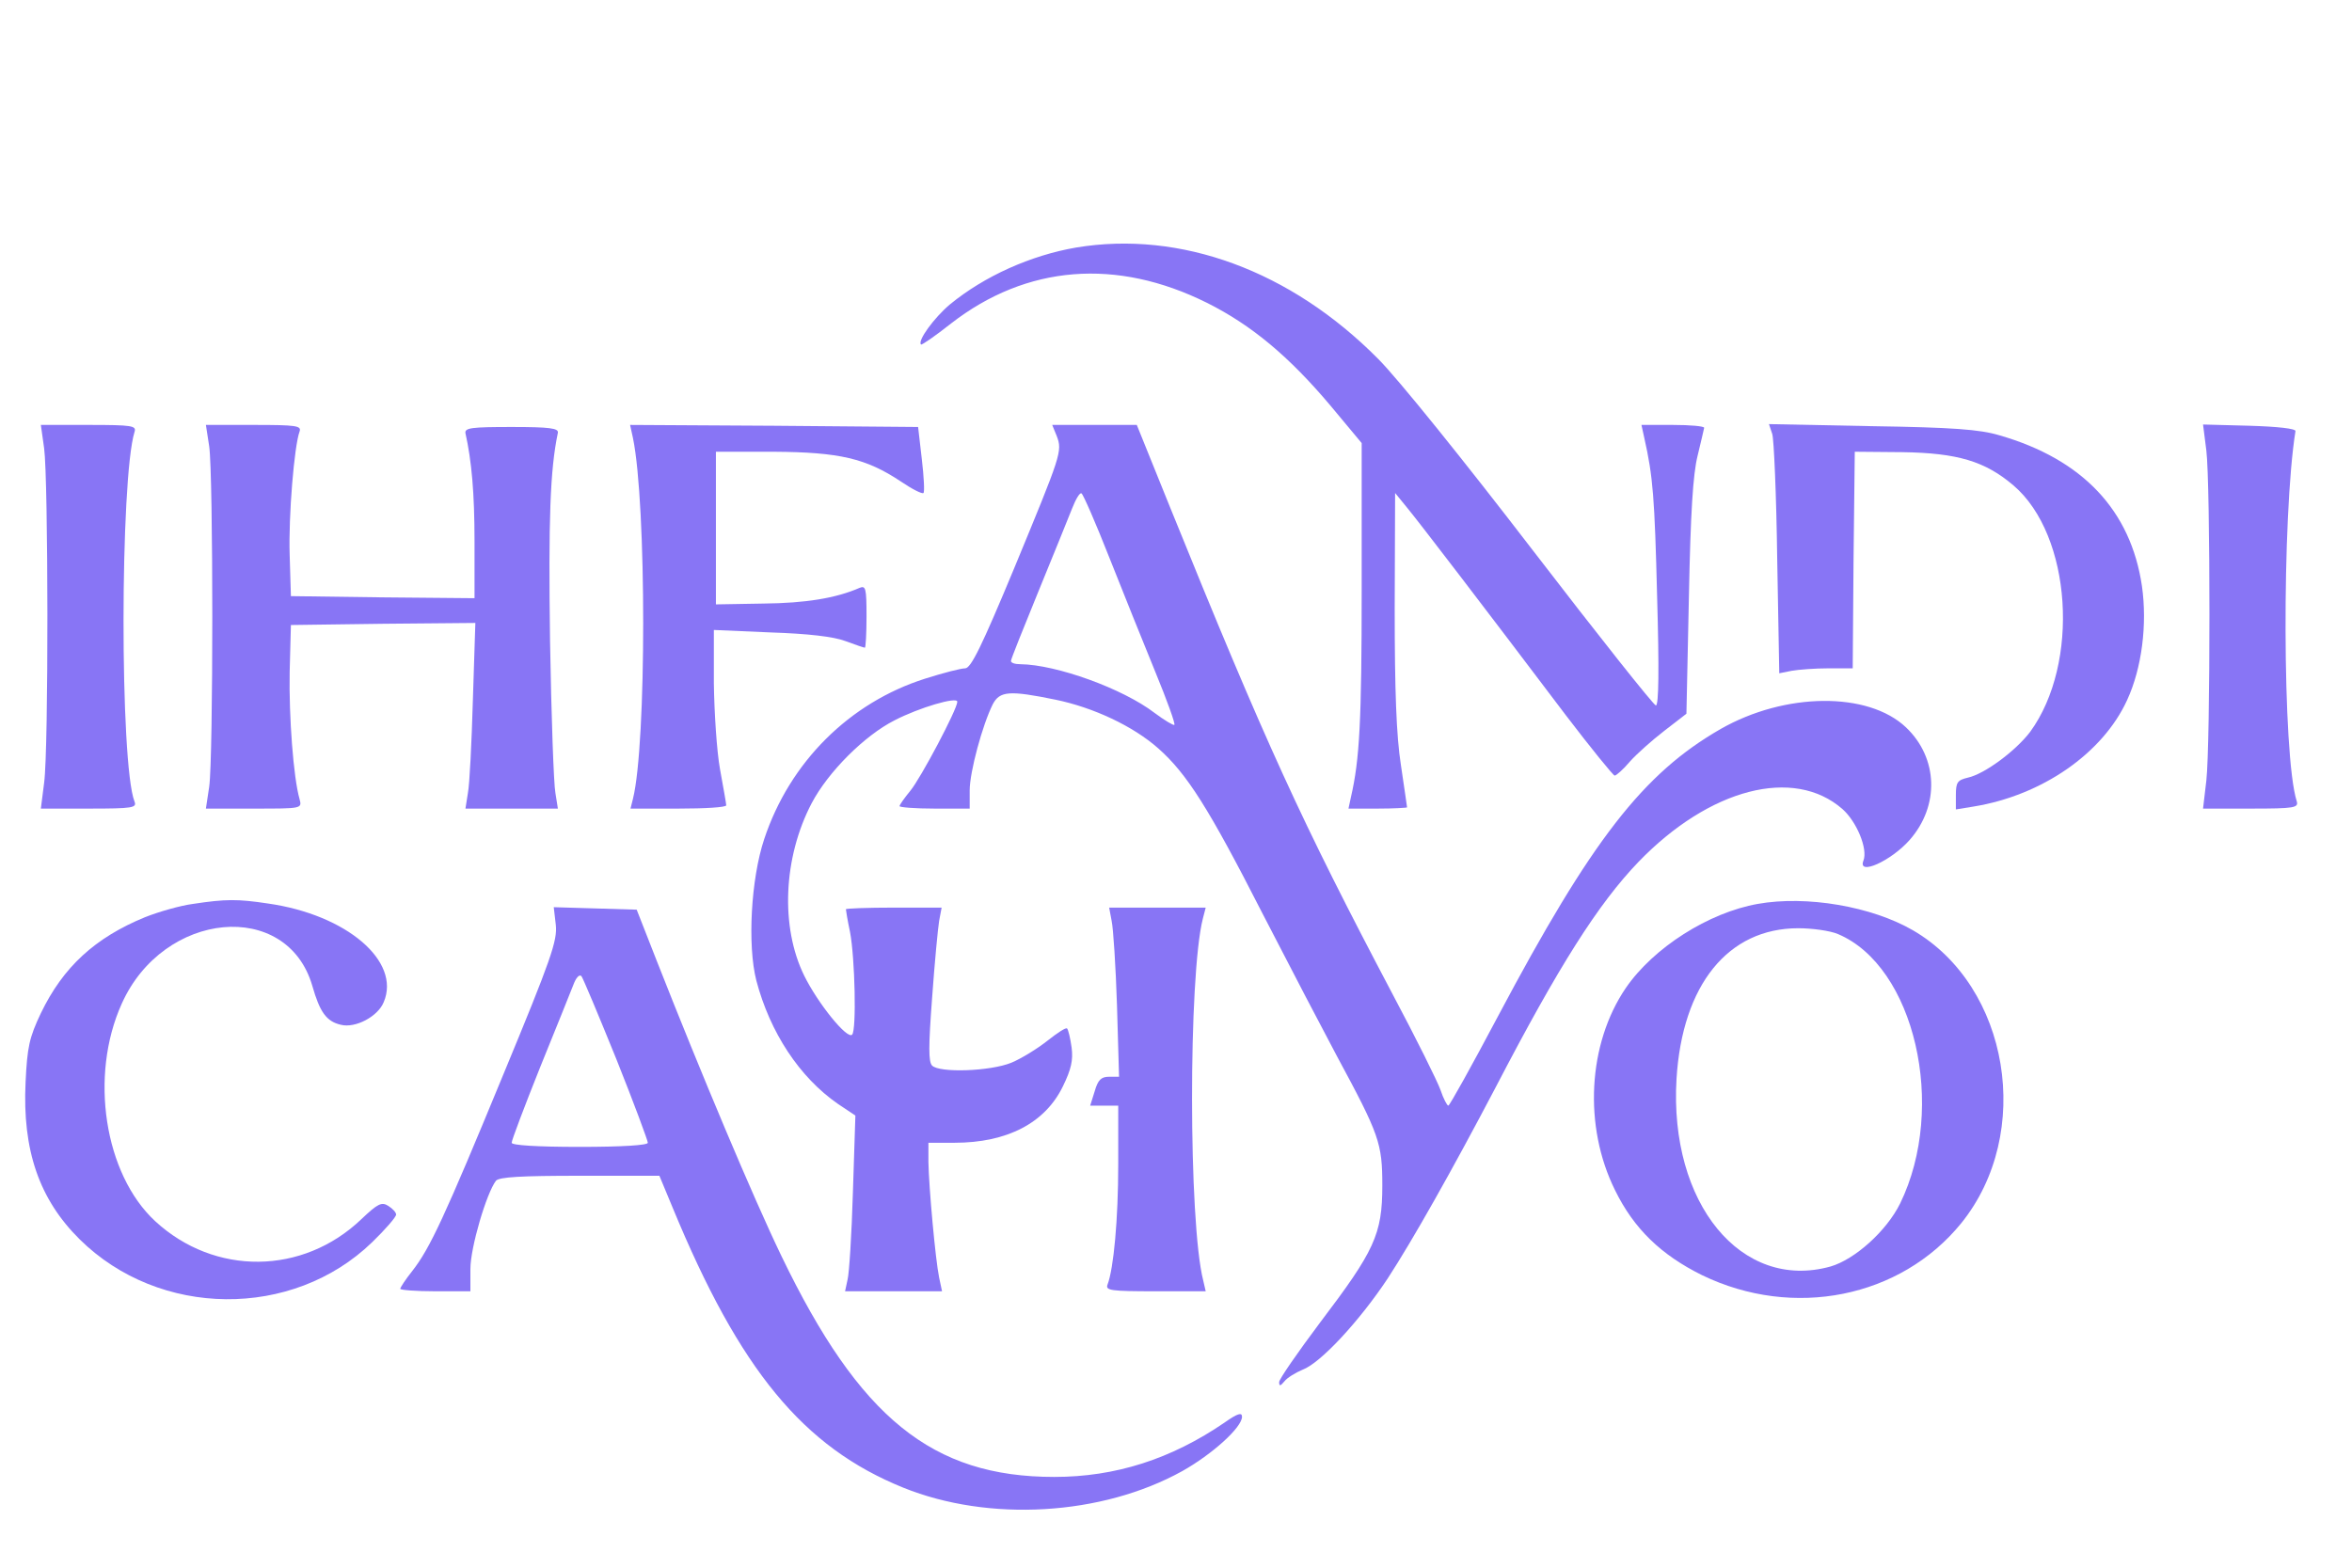
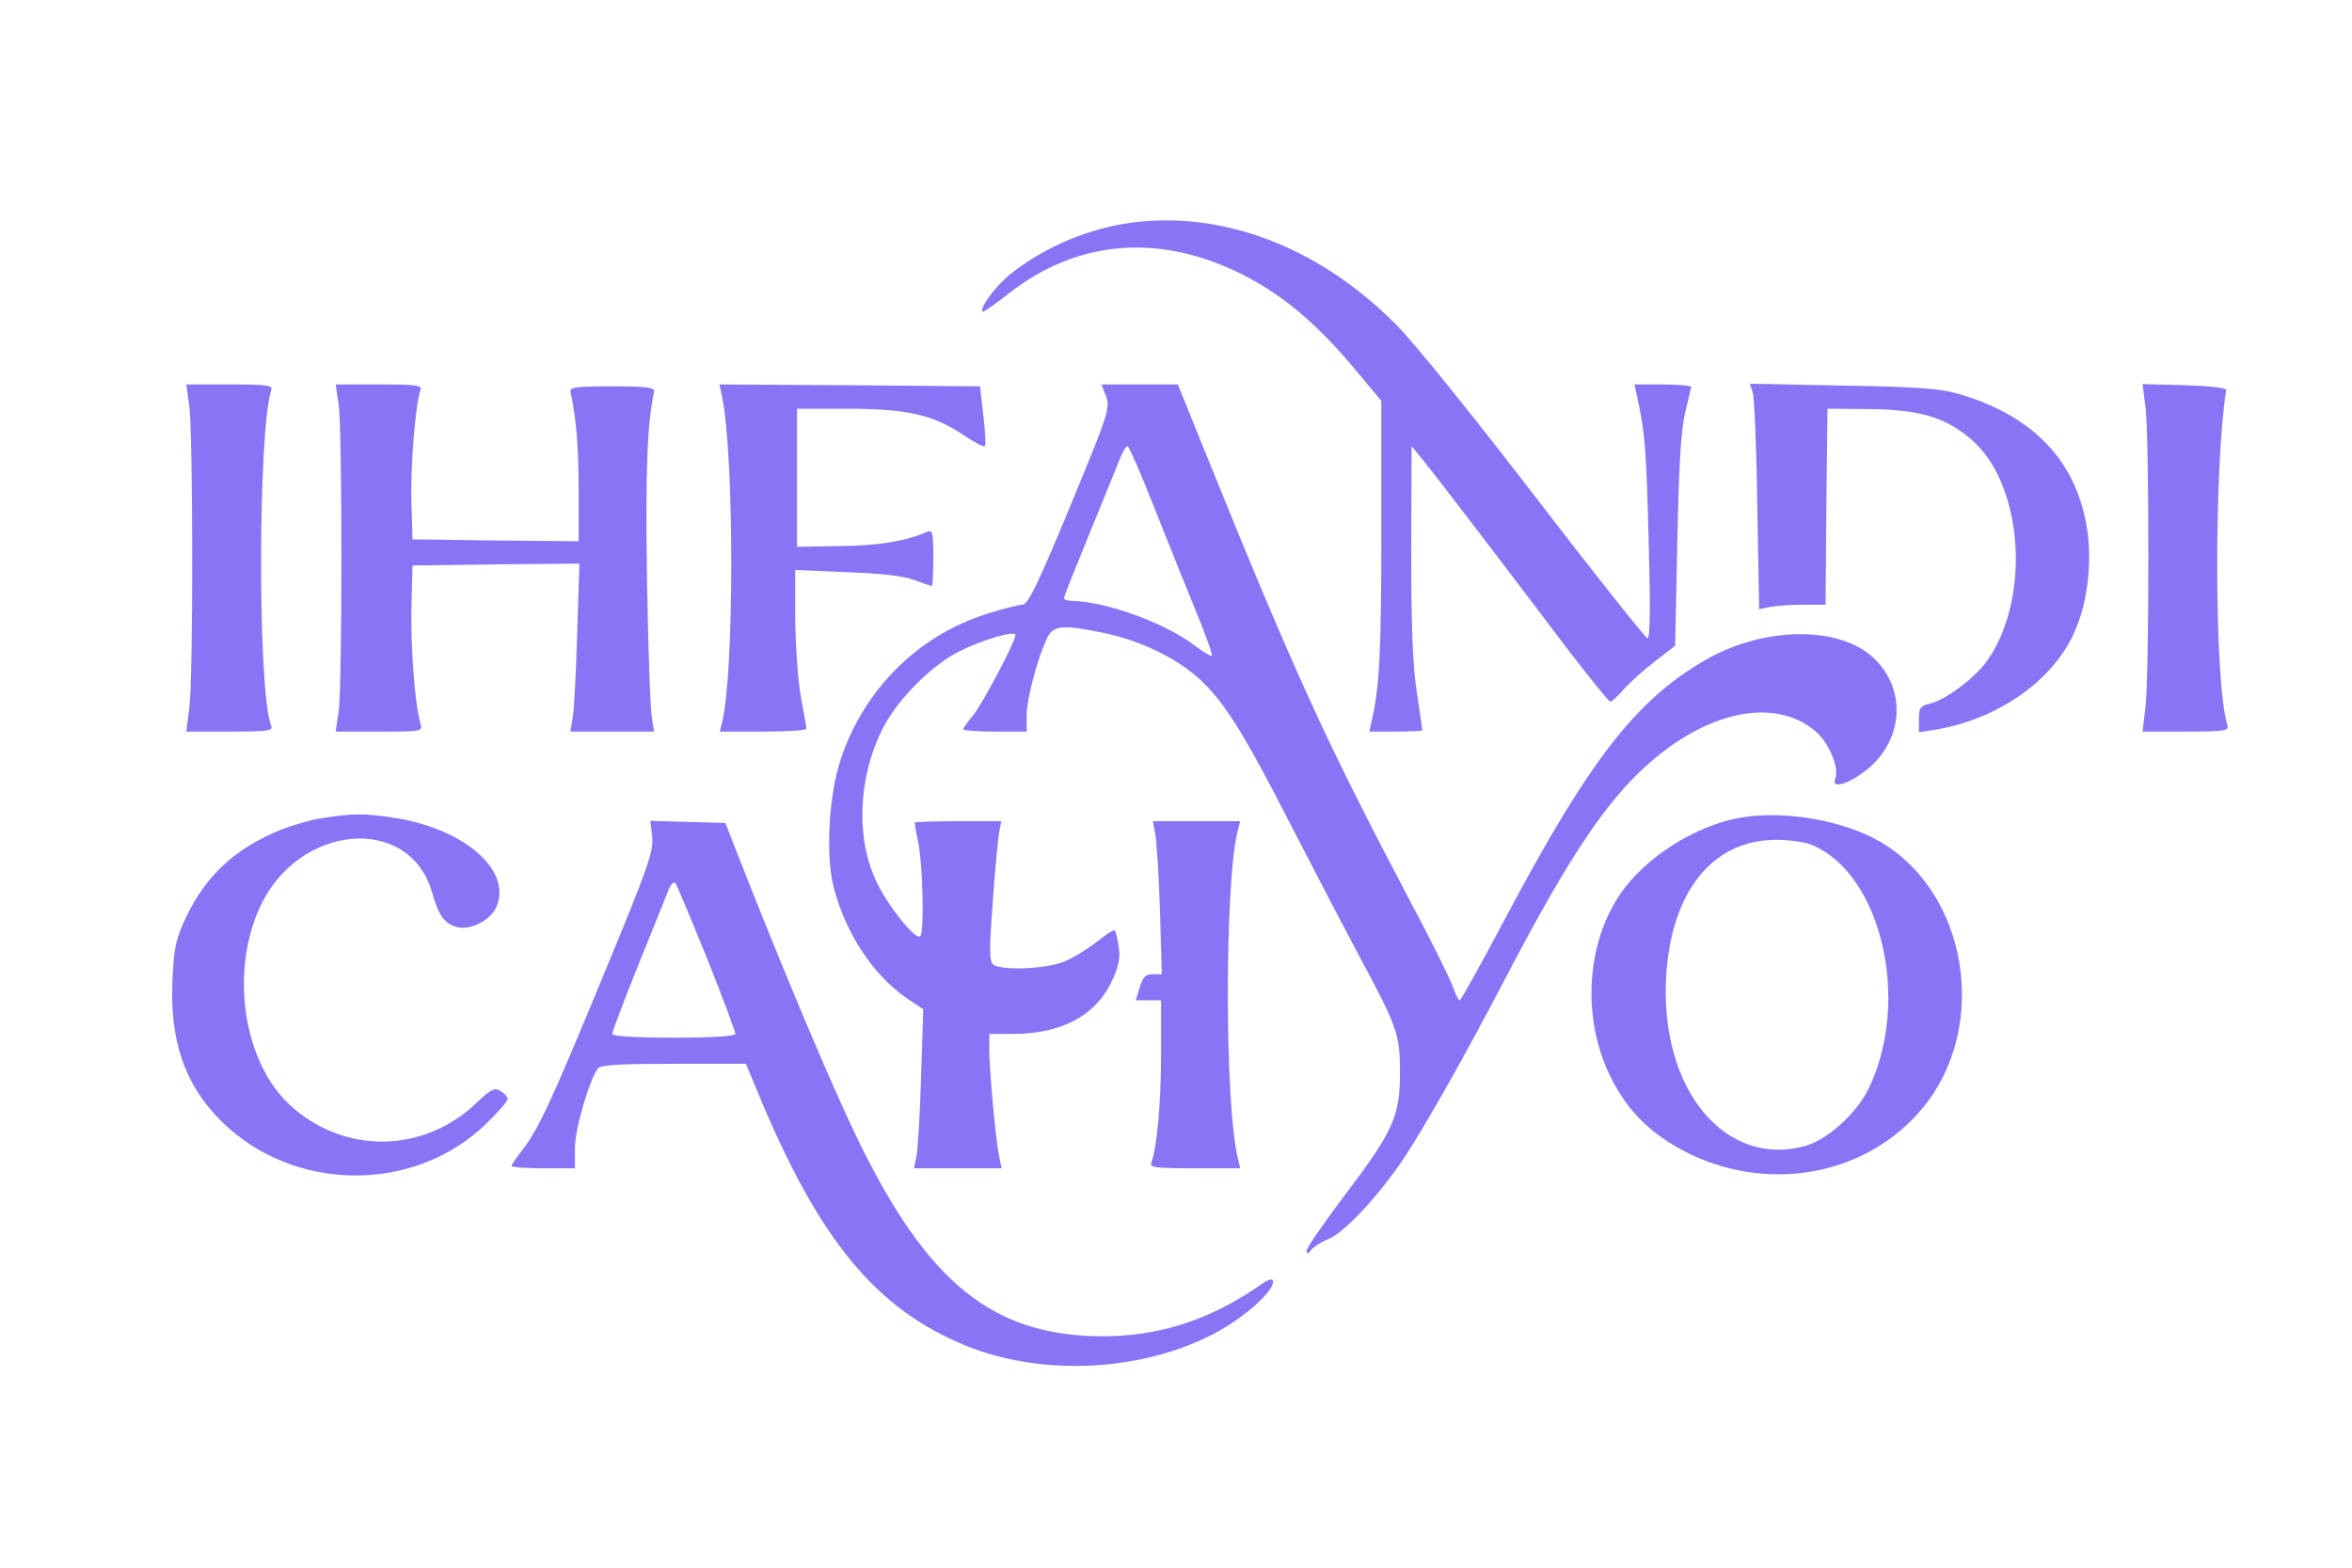
- <svg xmlns="http://www.w3.org/2000/svg" version="1.0" width="630pt" height="420pt" viewBox="40 40 570 300" preserveAspectRatio="xMidYMid meet">
+ <svg xmlns="http://www.w3.org/2000/svg" version="1.0" width="630pt" height="420pt" viewBox="40 0 550 420" preserveAspectRatio="xMidYMid meet">
  <g transform="translate(0,420) scale(0.1,-0.1)" fill="#8875F5" stroke="none">
    <path d="M3008 3600 c-110 -19 -222 -69 -306 -138 -38 -32 -79 -88 -70 -97 2 -2 35 21 73 51 183 142 401 159 620 50 108 -54 199 -130 300 -250 l75 -90 0 -355 c0 -319 -5 -412 -26 -503 l-6 -28 71 0 c39 0 71 2 71 3 0 2 -7 48 -15 103 -11 70 -15 180 -15 379 l1 280 31 -38 c31 -38 179 -231 383 -501 61 -80 114 -145 118 -146 4 0 21 15 37 34 16 18 54 52 84 75 l53 41 6 283 c4 205 10 298 21 342 8 33 15 63 16 68 0 4 -34 7 -76 7 l-76 0 7 -32 c21 -93 25 -144 31 -385 5 -175 4 -263 -3 -263 -5 0 -140 170 -299 377 -165 215 -326 415 -374 463 -212 214 -479 312 -732 270z" />
    <path d="M507 3113 c10 -74 11 -728 0 -810 l-8 -63 117 0 c106 0 116 2 110 17 -36 92 -35 783 0 896 5 15 -5 17 -111 17 l-116 0 8 -57z" />
    <path d="M907 3118 c10 -69 10 -757 0 -825 l-8 -53 117 0 c116 0 116 0 110 23 -15 52 -26 201 -24 308 l3 114 224 3 223 2 -6 -187 c-3 -104 -8 -205 -12 -225 l-6 -38 112 0 112 0 -6 38 c-4 20 -10 187 -13 369 -4 292 0 414 19 504 2 11 -20 14 -112 14 -97 0 -114 -2 -112 -15 15 -67 22 -145 22 -263 l0 -137 -222 2 -223 3 -3 100 c-3 94 11 264 24 299 5 14 -8 16 -110 16 l-117 0 8 -52z" />
    <path d="M1934 3138 c33 -160 33 -742 0 -874 l-6 -24 116 0 c64 0 116 3 116 8 0 4 -7 43 -15 87 -8 44 -14 138 -15 209 l0 129 138 -6 c90 -3 152 -10 181 -21 24 -9 45 -16 47 -16 2 0 4 34 4 76 0 69 -2 75 -17 69 -57 -25 -131 -37 -233 -38 l-115 -2 0 185 0 185 140 0 c159 -1 224 -16 308 -72 28 -19 52 -31 55 -28 3 2 1 40 -4 82 l-9 78 -349 3 -349 2 7 -32z" />
    <path d="M2961 3143 c14 -37 11 -44 -103 -320 -79 -190 -105 -243 -119 -243 -10 0 -53 -11 -97 -25 -183 -58 -328 -202 -390 -389 -32 -96 -41 -257 -19 -343 33 -125 104 -234 198 -299 l42 -28 -6 -186 c-3 -102 -9 -197 -13 -212 l-6 -28 117 0 118 0 -7 33 c-9 43 -25 220 -26 280 l0 47 63 0 c128 0 220 48 263 137 20 41 25 63 21 94 -3 22 -8 43 -11 46 -3 3 -24 -11 -48 -30 -24 -19 -63 -43 -87 -53 -52 -21 -174 -25 -192 -7 -9 9 -9 46 0 165 6 84 14 168 17 186 l6 32 -116 0 c-64 0 -116 -2 -116 -4 0 -2 4 -27 10 -55 12 -63 16 -239 5 -249 -12 -12 -83 76 -116 143 -58 118 -51 286 18 418 40 76 128 164 201 201 60 31 152 58 152 45 0 -18 -89 -186 -114 -216 -14 -17 -26 -34 -26 -37 0 -3 38 -6 85 -6 l85 0 0 44 c0 45 31 159 56 209 17 32 40 34 152 11 92 -19 188 -64 249 -118 69 -61 122 -144 253 -401 68 -132 149 -287 180 -345 103 -191 110 -211 110 -314 0 -118 -19 -158 -151 -332 -54 -72 -99 -137 -99 -144 0 -11 3 -10 13 2 6 8 27 21 44 28 43 16 137 117 206 221 60 92 156 262 262 464 153 294 248 444 346 546 172 178 376 231 494 128 35 -31 62 -97 51 -125 -15 -38 67 -1 112 50 73 83 69 199 -9 273 -92 87 -293 85 -449 -4 -188 -108 -313 -269 -540 -697 -63 -119 -117 -216 -120 -216 -3 0 -12 17 -19 38 -7 20 -59 125 -116 232 -221 419 -308 609 -538 1177 l-82 203 -102 0 -103 0 11 -27z m128 -296 c33 -83 83 -208 111 -276 28 -68 49 -126 46 -128 -2 -2 -24 11 -48 29 -77 59 -238 117 -325 118 -13 0 -23 3 -23 8 0 4 30 79 66 167 36 88 73 179 82 202 9 23 19 40 23 37 4 -2 35 -73 68 -157z" />
    <path d="M4695 3148 c4 -12 10 -148 12 -302 l5 -278 30 6 c17 3 57 6 89 6 l59 0 2 263 3 262 115 -1 c134 -2 201 -22 270 -81 141 -121 161 -431 40 -597 -35 -46 -110 -102 -151 -111 -25 -6 -29 -11 -29 -42 l0 -35 43 7 c166 27 313 129 372 258 36 78 49 184 36 276 -27 184 -144 308 -346 366 -47 14 -112 19 -309 22 l-249 5 8 -24z" />
    <path d="M5747 3108 c10 -81 10 -712 0 -800 l-8 -68 116 0 c106 0 116 2 111 18 -35 111 -36 691 -3 897 1 6 -43 11 -111 13 l-113 3 8 -63z" />
    <path d="M868 2009 c-31 -4 -83 -19 -116 -32 -122 -50 -199 -121 -253 -233 -28 -59 -33 -82 -37 -167 -8 -165 33 -284 131 -381 193 -191 516 -194 709 -7 32 31 58 61 58 67 0 5 -8 14 -19 21 -16 10 -25 6 -65 -32 -142 -136 -356 -138 -500 -5 -123 114 -160 352 -81 527 101 226 401 254 462 43 18 -63 34 -86 69 -94 35 -9 90 20 104 55 42 99 -90 212 -281 239 -73 11 -102 11 -181 -1z" />
    <path d="M4660 2009 c-119 -21 -253 -106 -320 -204 -92 -135 -103 -335 -26 -490 46 -94 112 -157 211 -206 221 -107 481 -55 628 126 176 218 117 574 -117 710 -100 58 -258 85 -376 64z m194 -73 c186 -78 265 -419 151 -653 -33 -67 -110 -136 -169 -153 -216 -60 -391 153 -373 455 14 228 125 365 295 365 34 0 77 -6 96 -14z" />
    <path d="M1747 1958 c4 -38 -11 -82 -127 -362 -143 -347 -178 -422 -221 -477 -16 -20 -29 -40 -29 -43 0 -3 38 -6 85 -6 l85 0 0 54 c0 52 39 184 62 214 8 9 61 12 203 12 l193 0 32 -77 c163 -395 317 -581 559 -679 208 -84 481 -68 676 40 73 41 145 106 145 132 0 11 -11 8 -42 -14 -130 -89 -265 -132 -413 -132 -296 0 -472 143 -661 535 -69 143 -195 443 -302 715 l-49 125 -100 3 -101 3 5 -43z m147 -326 c42 -105 76 -197 76 -202 0 -6 -62 -10 -165 -10 -105 0 -165 4 -165 10 0 6 31 88 69 183 38 94 75 185 81 201 6 16 14 25 19 20 4 -5 42 -96 85 -202z" />
    <path d="M3094 1968 c4 -18 10 -111 13 -205 l5 -173 -24 0 c-19 0 -27 -7 -35 -35 l-11 -35 34 0 34 0 0 -142 c0 -133 -11 -253 -26 -292 -5 -14 7 -16 116 -16 l122 0 -6 26 c-36 141 -36 739 -1 877 l7 27 -117 0 -117 0 6 -32z" />
  </g>
</svg>
